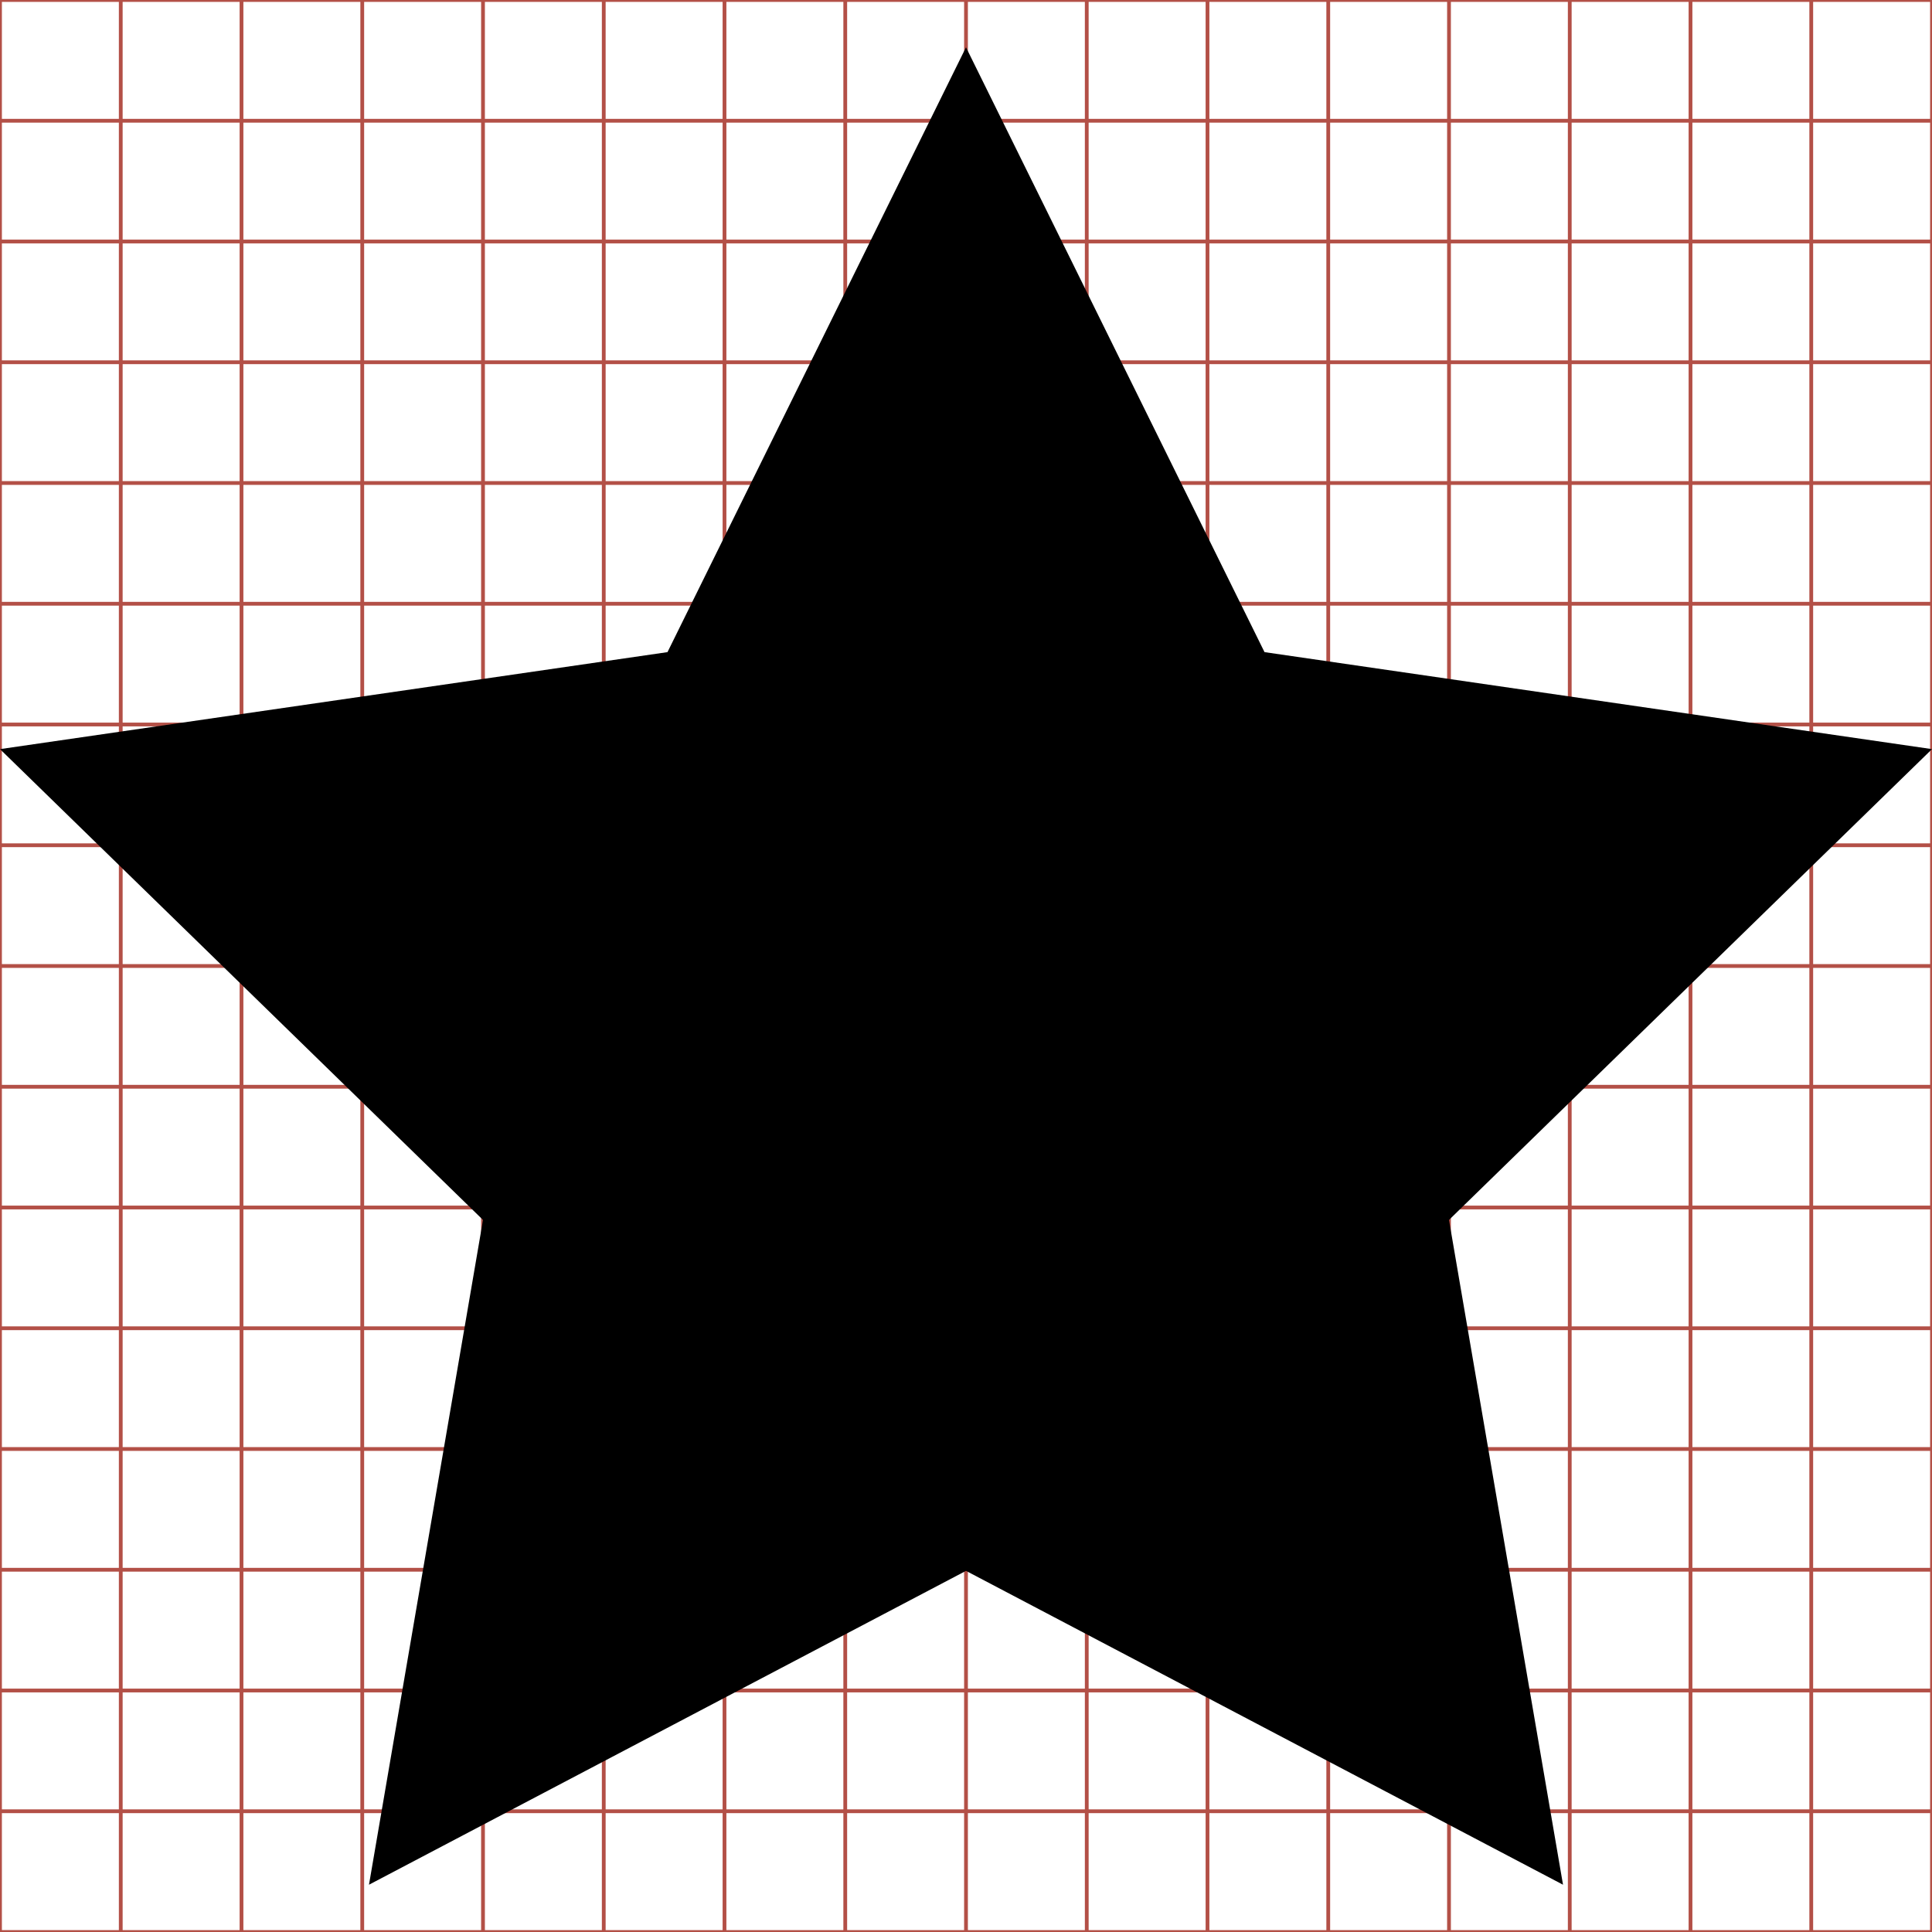
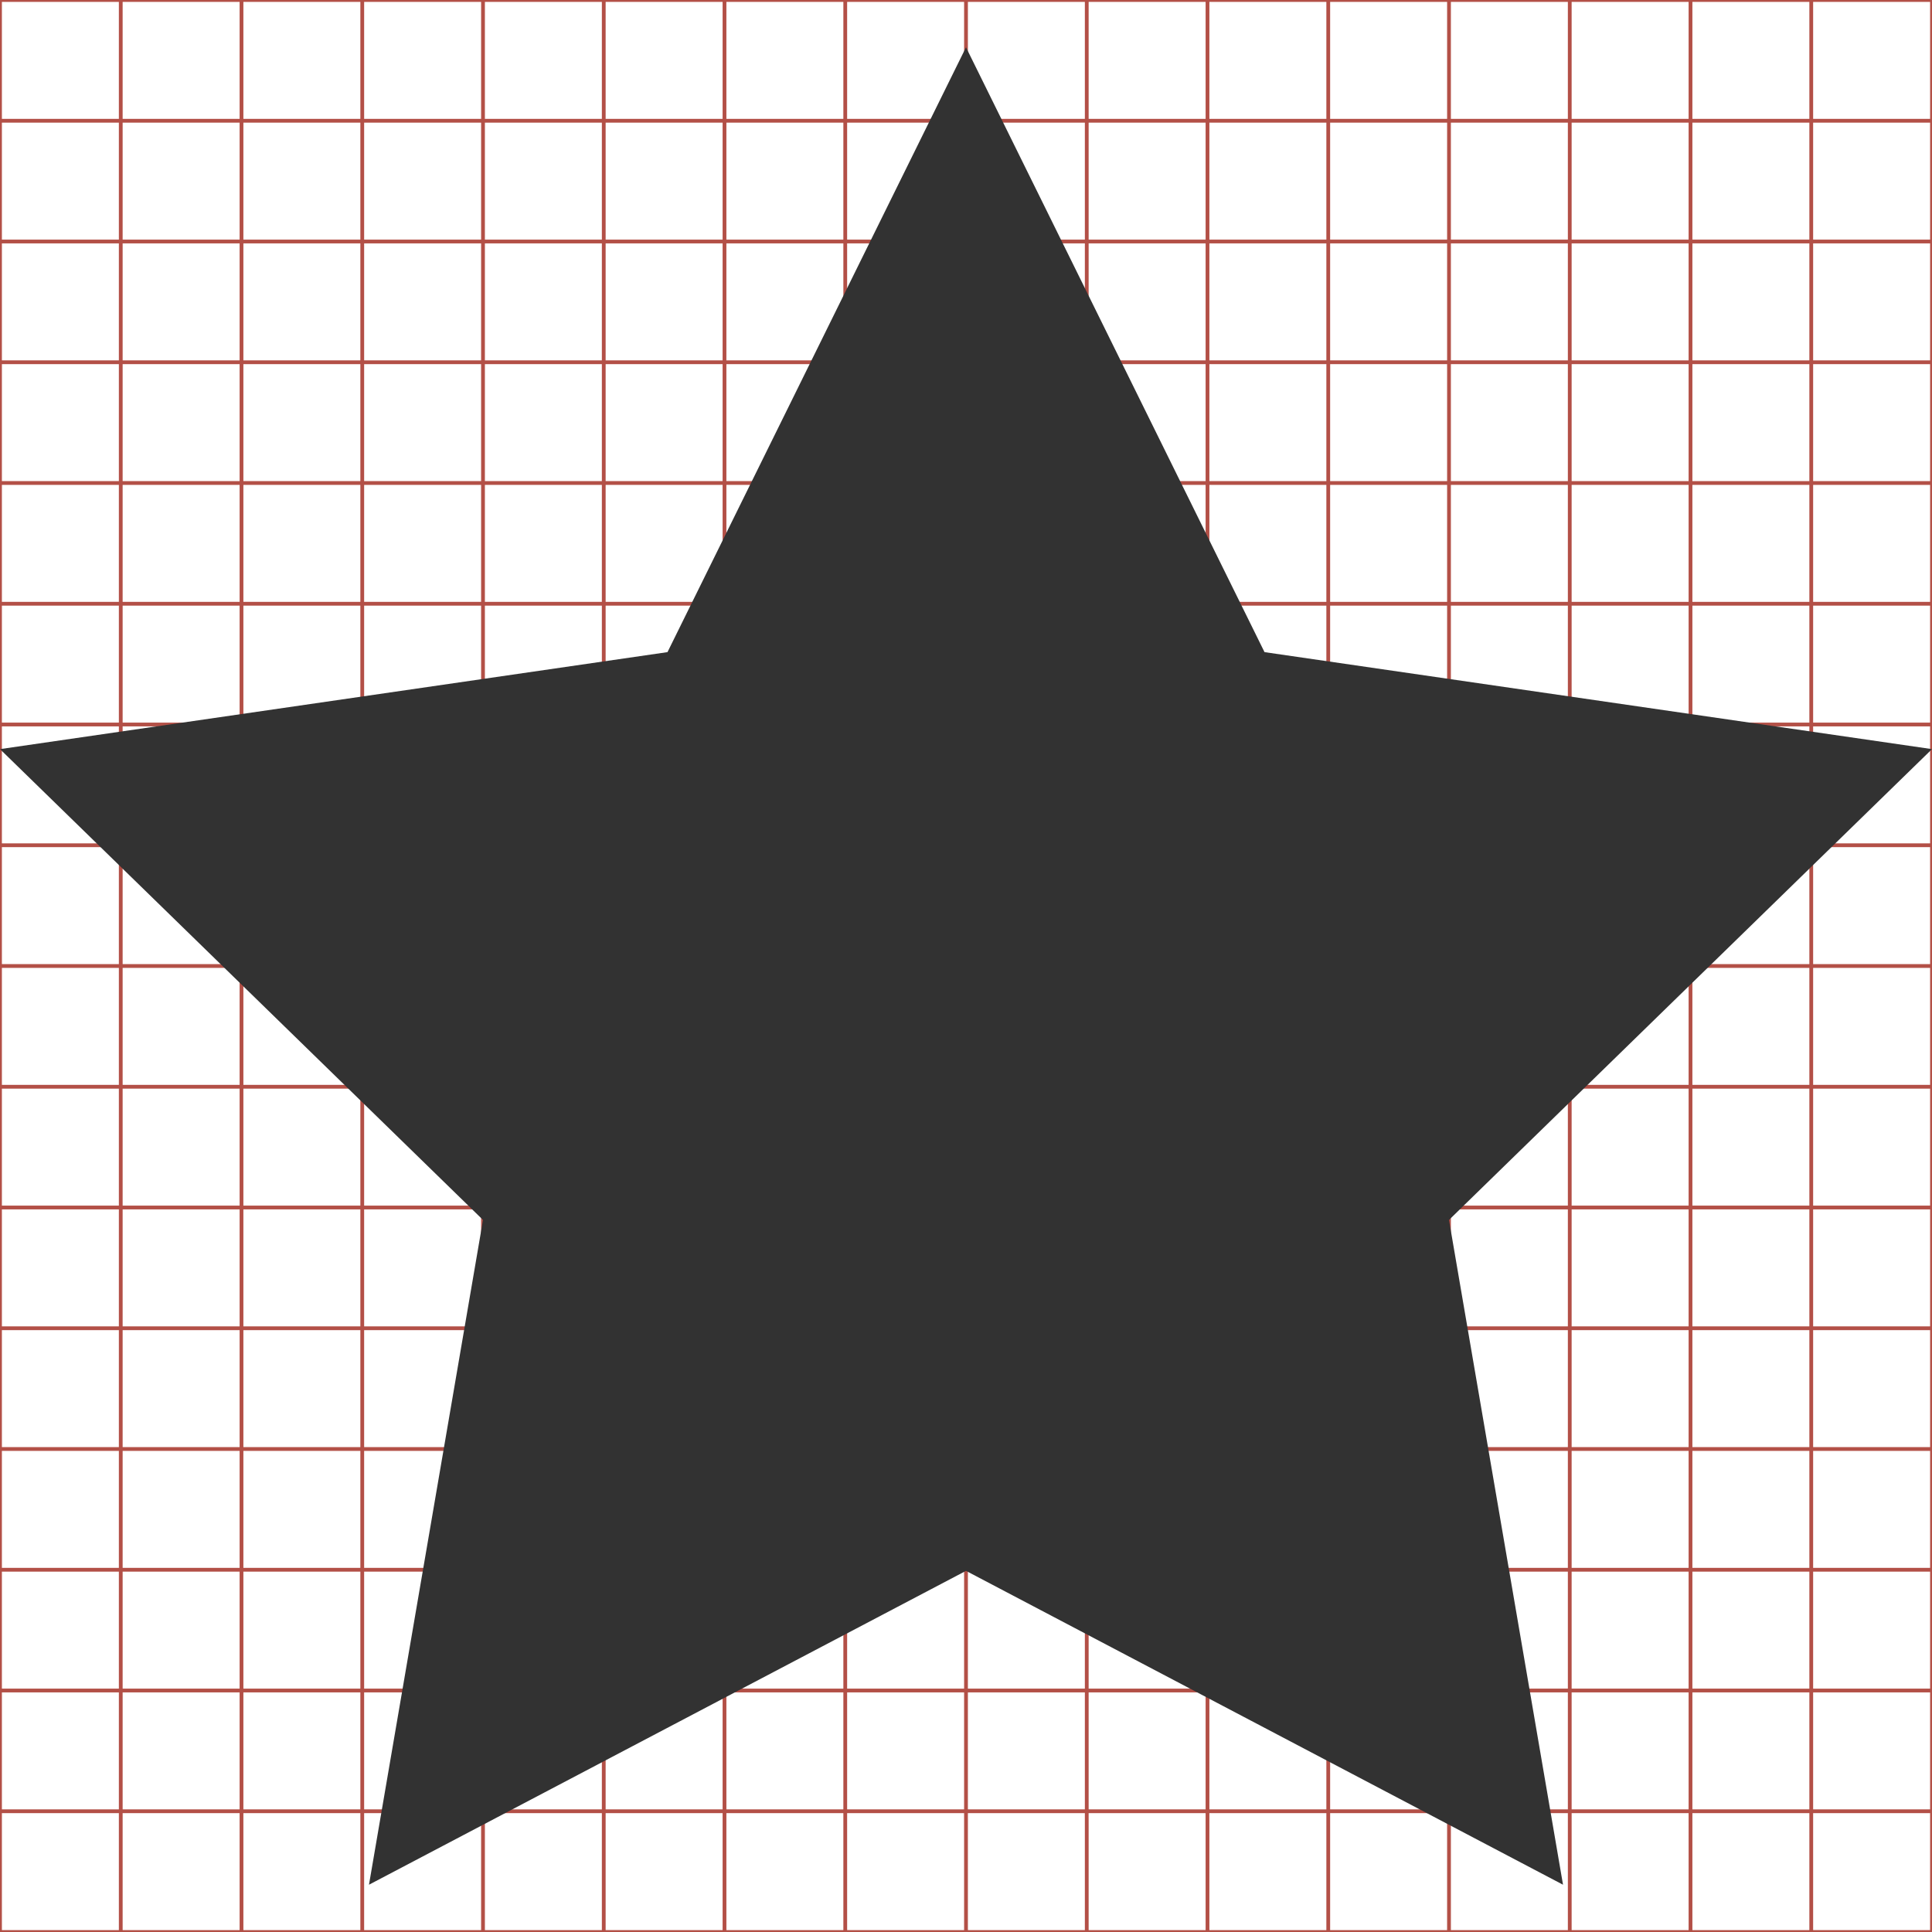
- <svg xmlns="http://www.w3.org/2000/svg" width="512" height="512" viewBox="0 0 512 512" fill="#000000">
+ <svg xmlns="http://www.w3.org/2000/svg" width="512" height="512" viewBox="0 0 512 512" fill="#323232">
  <g class="svgGrid" id="svgGrid">
    <line stroke-width="1" stroke="#B35047" x1="32" x2="32" y1="0" y2="512" />
    <line stroke-width="1" stroke="#B35047" x1="64" x2="64" y1="0" y2="512" />
    <line stroke-width="1" stroke="#B35047" x1="96" x2="96" y1="0" y2="512" />
    <line stroke-width="1" stroke="#B35047" x1="128" x2="128" y1="0" y2="512" />
    <line stroke-width="1" stroke="#B35047" x1="160" x2="160" y1="0" y2="512" />
    <line stroke-width="1" stroke="#B35047" x1="192" x2="192" y1="0" y2="512" />
    <line stroke-width="1" stroke="#B35047" x1="224" x2="224" y1="0" y2="512" />
    <line stroke-width="1" stroke="#B35047" x1="256" x2="256" y1="0" y2="512" />
    <line stroke-width="1" stroke="#B35047" x1="288" x2="288" y1="0" y2="512" />
    <line stroke-width="1" stroke="#B35047" x1="320" x2="320" y1="0" y2="512" />
    <line stroke-width="1" stroke="#B35047" x1="352" x2="352" y1="0" y2="512" />
    <line stroke-width="1" stroke="#B35047" x1="384" x2="384" y1="0" y2="512" />
    <line stroke-width="1" stroke="#B35047" x1="416" x2="416" y1="0" y2="512" />
    <line stroke-width="1" stroke="#B35047" x1="448" x2="448" y1="0" y2="512" />
    <line stroke-width="1" stroke="#B35047" x1="480" x2="480" y1="0" y2="512" />
    <line stroke-width="1" stroke="#B35047" x1="0" x2="512" y1="32" y2="32" />
    <line stroke-width="1" stroke="#B35047" x1="0" x2="512" y1="64" y2="64" />
    <line stroke-width="1" stroke="#B35047" x1="0" x2="512" y1="96" y2="96" />
    <line stroke-width="1" stroke="#B35047" x1="0" x2="512" y1="128" y2="128" />
    <line stroke-width="1" stroke="#B35047" x1="0" x2="512" y1="160" y2="160" />
    <line stroke-width="1" stroke="#B35047" x1="0" x2="512" y1="192" y2="192" />
    <line stroke-width="1" stroke="#B35047" x1="0" x2="512" y1="224" y2="224" />
    <line stroke-width="1" stroke="#B35047" x1="0" x2="512" y1="256" y2="256" />
    <line stroke-width="1" stroke="#B35047" x1="0" x2="512" y1="288" y2="288" />
    <line stroke-width="1" stroke="#B35047" x1="0" x2="512" y1="320" y2="320" />
    <line stroke-width="1" stroke="#B35047" x1="0" x2="512" y1="352" y2="352" />
    <line stroke-width="1" stroke="#B35047" x1="0" x2="512" y1="384" y2="384" />
    <line stroke-width="1" stroke="#B35047" x1="0" x2="512" y1="416" y2="416" />
    <line stroke-width="1" stroke="#B35047" x1="0" x2="512" y1="448" y2="448" />
    <line stroke-width="1" stroke="#B35047" x1="0" x2="512" y1="480" y2="480" />
    <rect x="0" y="0" width="512" height="512" fill="none" stroke-width="1" stroke="#B35047" />
  </g>
  <path d="M 512.00,198.525L 335.11,172.821L 256.00,12.53l-79.108,160.291L0.00,198.525l 128.00,124.769L 97.784,499.47L 256.00,416.291l 158.216,83.179 l-30.217-176.176L 512.00,198.525z" />
</svg>
